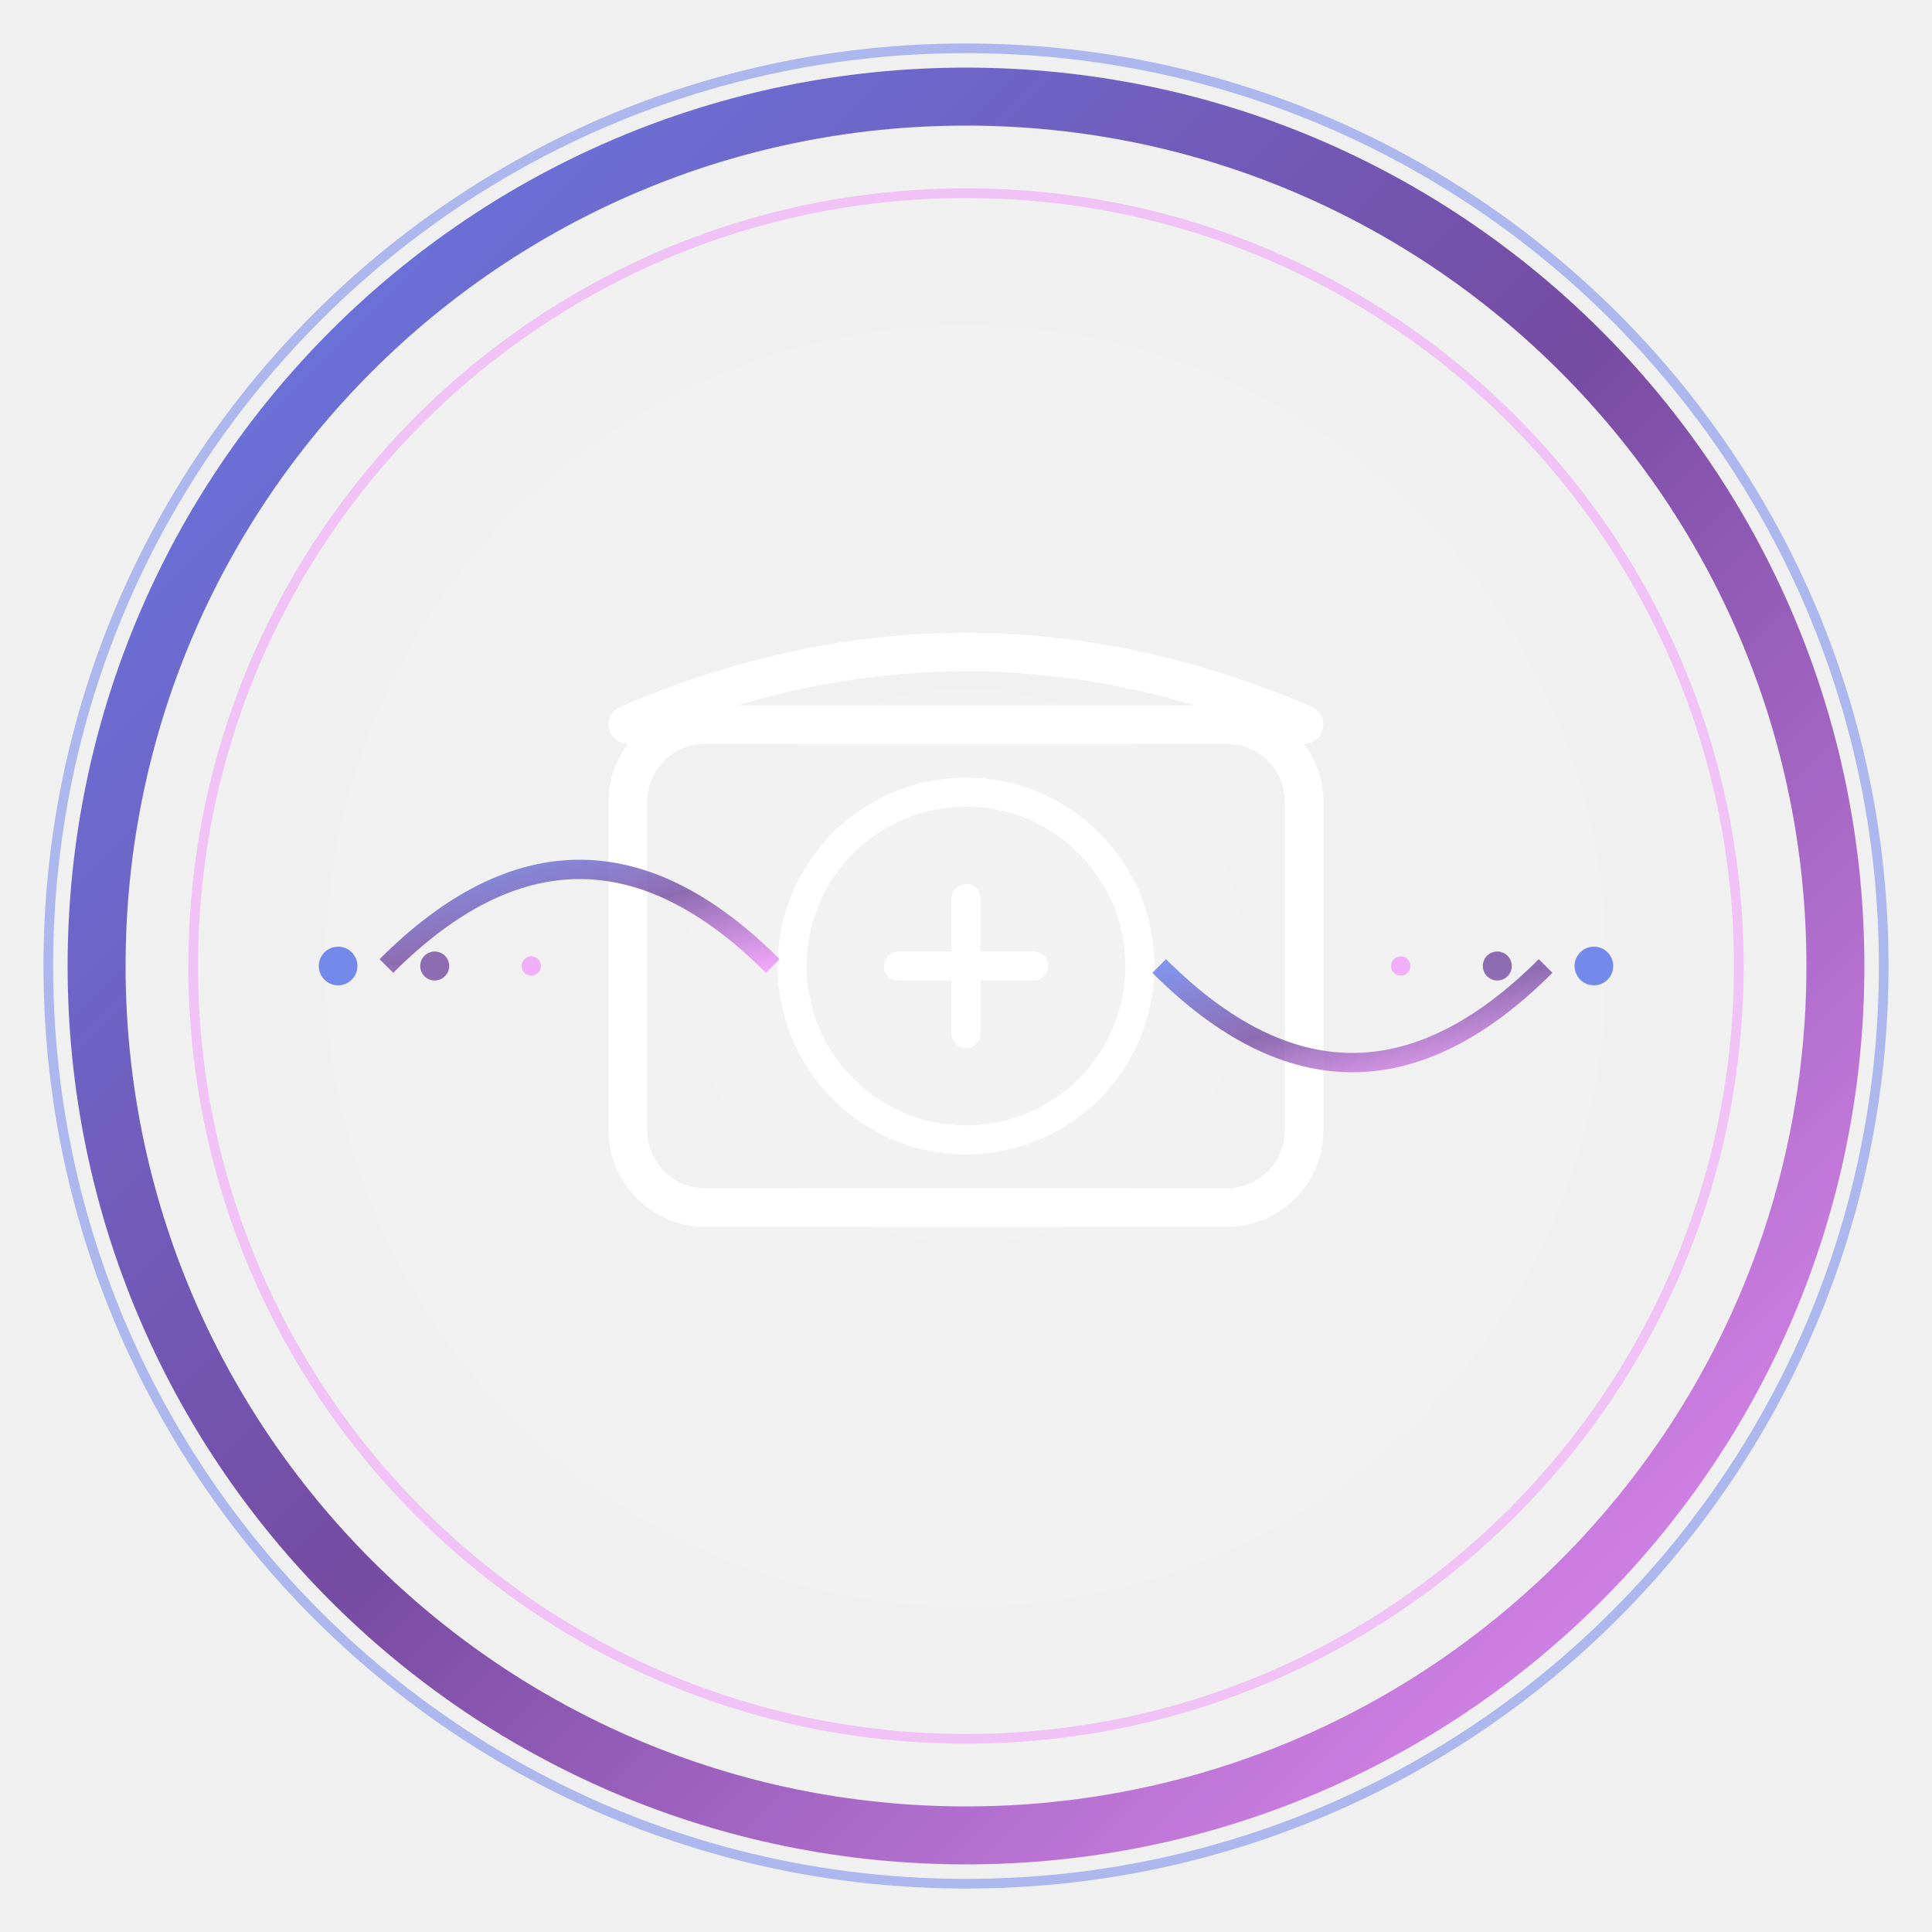
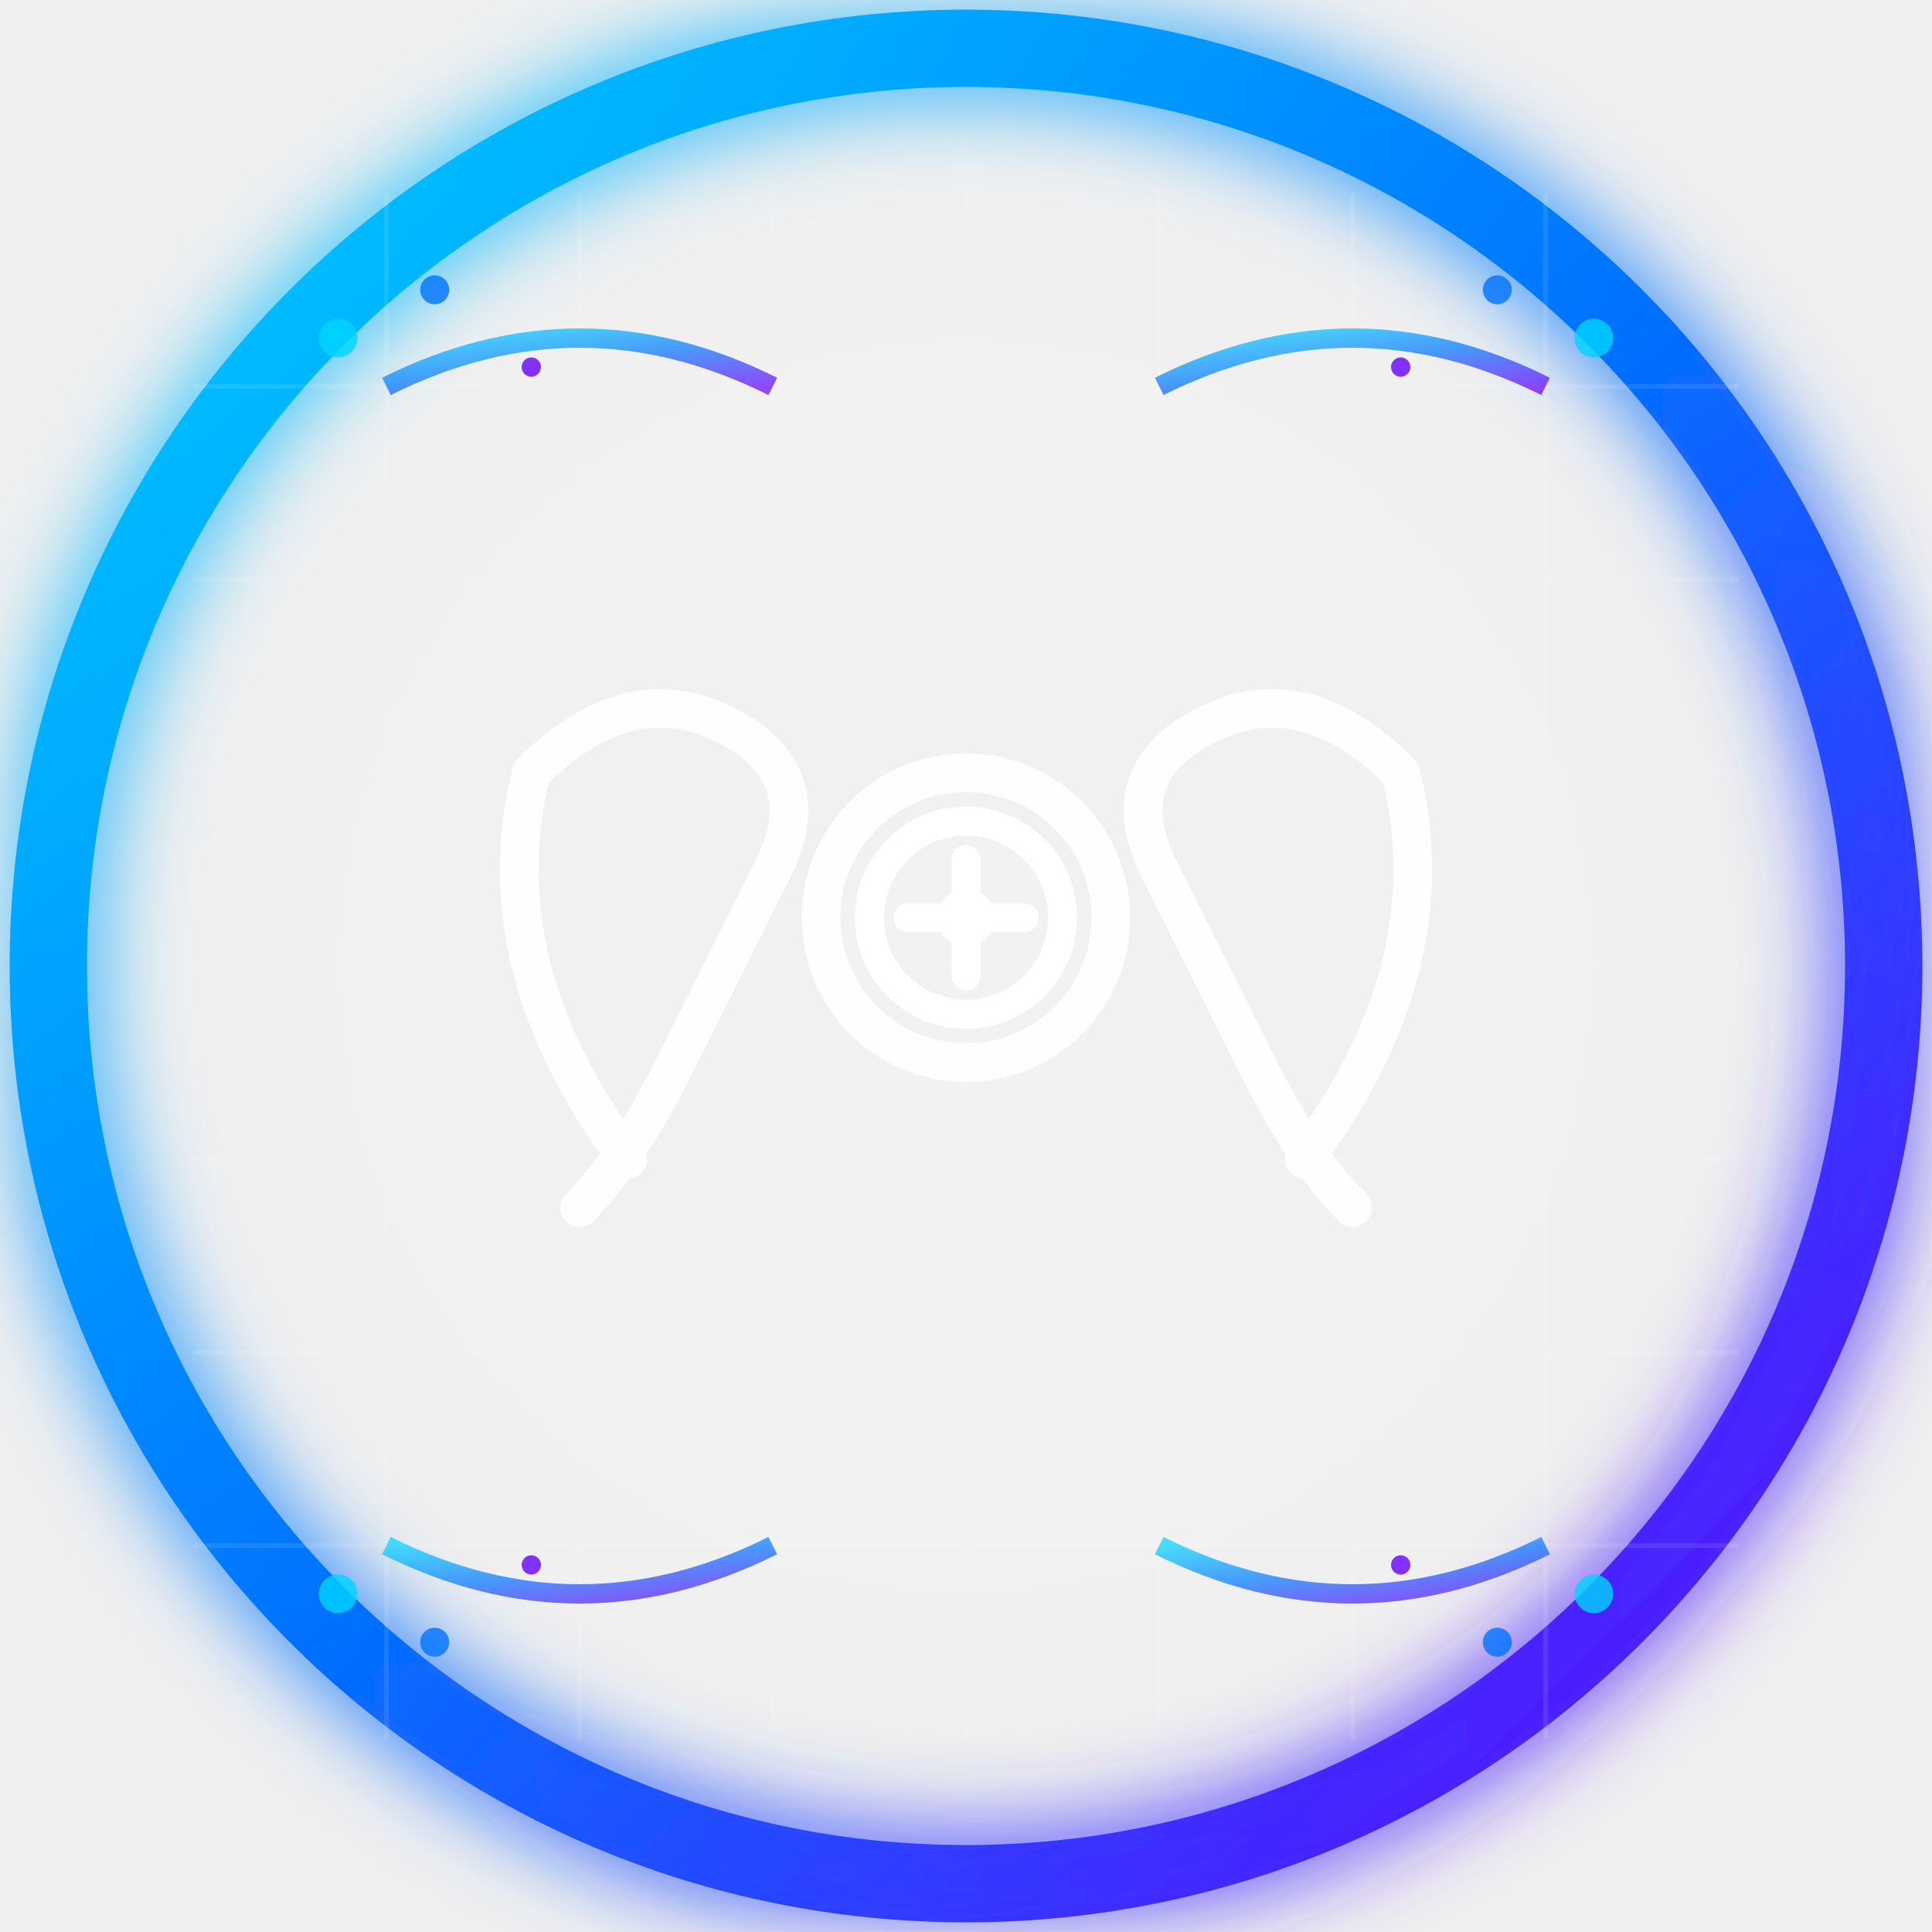
<svg xmlns="http://www.w3.org/2000/svg" viewBox="0 0 200 200">
  <defs>
-     <linearGradient id="modernGradient" x1="0%" y1="0%" x2="100%" y2="100%">
-       <stop offset="0%" style="stop-color:#667eea;stop-opacity:1" />
-       <stop offset="50%" style="stop-color:#764ba2;stop-opacity:1" />
-       <stop offset="100%" style="stop-color:#f093fb;stop-opacity:1" />
+     <linearGradient id="techGradient" x1="0%" y1="0%" x2="100%" y2="100%">
+       <stop offset="0%" style="stop-color:#00d4ff;stop-opacity:1" />
+       <stop offset="50%" style="stop-color:#0072ff;stop-opacity:1" />
+       <stop offset="100%" style="stop-color:#6600ff;stop-opacity:1" />
    </linearGradient>
    <radialGradient id="glowGradient" cx="50%" cy="50%" r="50%" fx="50%" fy="50%">
-       <stop offset="0%" style="stop-color:#ffffff;stop-opacity:0.3" />
+       <stop offset="0%" style="stop-color:#ffffff;stop-opacity:0.4" />
      <stop offset="100%" style="stop-color:#ffffff;stop-opacity:0" />
    </radialGradient>
+     <filter id="glowFilter" x="-200%" y="-200%" width="400%" height="400%">
+       <feGaussianBlur stdDeviation="5" result="blur" />
+       <feComposite in="blur" in2="SourceGraphic" operator="over" />
+     </filter>
  </defs>
-   <circle cx="100" cy="100" r="90" fill="none" stroke="url(#modernGradient)" stroke-width="6" />
-   <circle cx="100" cy="100" r="85" fill="url(#glowGradient)" opacity="0.5" />
-   <rect x="65" y="75" width="70" height="50" rx="8" fill="none" stroke="#ffffff" stroke-width="4" stroke-linecap="round" stroke-linejoin="round" />
-   <path d="M65 75 Q100 60 135 75" fill="none" stroke="#ffffff" stroke-width="4" stroke-linecap="round" stroke-linejoin="round" />
-   <circle cx="100" cy="100" r="18" fill="none" stroke="#ffffff" stroke-width="3" stroke-linecap="round" stroke-linejoin="round" />
-   <line x1="93" y1="100" x2="107" y2="100" stroke="#ffffff" stroke-width="3" stroke-linecap="round" />
-   <line x1="100" y1="93" x2="100" y2="107" stroke="#ffffff" stroke-width="3" stroke-linecap="round" />
-   <path d="M40 100 Q60 80 80 100" fill="none" stroke="url(#modernGradient)" stroke-width="2" opacity="0.8" />
-   <path d="M120 100 Q140 120 160 100" fill="none" stroke="url(#modernGradient)" stroke-width="2" opacity="0.8" />
-   <circle cx="35" cy="100" r="2" fill="#667eea" opacity="0.9" />
-   <circle cx="45" cy="100" r="1.5" fill="#764ba2" opacity="0.8" />
-   <circle cx="55" cy="100" r="1" fill="#f093fb" opacity="0.7" />
-   <circle cx="165" cy="100" r="2" fill="#667eea" opacity="0.9" />
-   <circle cx="155" cy="100" r="1.5" fill="#764ba2" opacity="0.8" />
-   <circle cx="145" cy="100" r="1" fill="#f093fb" opacity="0.7" />
-   <circle cx="100" cy="100" r="95" fill="none" stroke="#667eea" stroke-width="1" opacity="0.5" />
-   <circle cx="100" cy="100" r="80" fill="none" stroke="#f093fb" stroke-width="1" opacity="0.5" />
+   <circle cx="100" cy="100" r="95" fill="none" stroke="url(#techGradient)" stroke-width="8" filter="url(#glowFilter)" />
+   <circle cx="100" cy="100" r="90" fill="url(#glowGradient)" opacity="0.3" />
+   <g opacity="0.1">
+     <line x1="20" y1="40" x2="180" y2="40" stroke="#ffffff" stroke-width="0.5" />
+     <line x1="20" y1="60" x2="180" y2="60" stroke="#ffffff" stroke-width="0.5" />
+     <line x1="20" y1="80" x2="180" y2="80" stroke="#ffffff" stroke-width="0.5" />
+     <line x1="20" y1="100" x2="180" y2="100" stroke="#ffffff" stroke-width="0.5" />
+     <line x1="20" y1="120" x2="180" y2="120" stroke="#ffffff" stroke-width="0.5" />
+     <line x1="20" y1="140" x2="180" y2="140" stroke="#ffffff" stroke-width="0.5" />
+     <line x1="20" y1="160" x2="180" y2="160" stroke="#ffffff" stroke-width="0.5" />
+     <line x1="40" y1="20" x2="40" y2="180" stroke="#ffffff" stroke-width="0.5" />
+     <line x1="60" y1="20" x2="60" y2="180" stroke="#ffffff" stroke-width="0.5" />
+     <line x1="80" y1="20" x2="80" y2="180" stroke="#ffffff" stroke-width="0.5" />
+     <line x1="100" y1="20" x2="100" y2="180" stroke="#ffffff" stroke-width="0.5" />
+     <line x1="120" y1="20" x2="120" y2="180" stroke="#ffffff" stroke-width="0.5" />
+     <line x1="140" y1="20" x2="140" y2="180" stroke="#ffffff" stroke-width="0.5" />
+     <line x1="160" y1="20" x2="160" y2="180" stroke="#ffffff" stroke-width="0.5" />
+   </g>
+   <g fill="none" stroke="#ffffff" stroke-width="4" stroke-linecap="round" stroke-linejoin="round" opacity="0.9">
+     <path d="M65 120 Q50 100 55 80 Q65 70 75 75 Q85 80 80 90 Q75 100 70 110 Q65 120 60 125" />
+     <path d="M135 120 Q150 100 145 80 Q135 70 125 75 Q115 80 120 90 Q125 100 130 110 Q135 120 140 125" />
+     <circle cx="100" cy="95" r="15" />
+   </g>
+   <g fill="none" stroke="#ffffff" stroke-width="3" stroke-linecap="round" stroke-linejoin="round">
+     <circle cx="100" cy="95" r="10" />
+     <line x1="94" y1="95" x2="106" y2="95" />
+     <line x1="100" y1="89" x2="100" y2="101" />
+   </g>
+   <g fill="none" stroke="url(#techGradient)" stroke-width="2" opacity="0.7">
+     <path d="M40 40 Q60 30 80 40" />
+     <path d="M160 40 Q140 30 120 40" />
+     <path d="M40 160 Q60 170 80 160" />
+     <path d="M160 160 Q140 170 120 160" />
+   </g>
+   <g opacity="0.8">
+     <circle cx="35" cy="35" r="2" fill="#00d4ff" />
+     <circle cx="45" cy="30" r="1.5" fill="#0072ff" />
+     <circle cx="55" cy="38" r="1" fill="#6600ff" />
+     <circle cx="165" cy="35" r="2" fill="#00d4ff" />
+     <circle cx="155" cy="30" r="1.5" fill="#0072ff" />
+     <circle cx="145" cy="38" r="1" fill="#6600ff" />
+     <circle cx="35" cy="165" r="2" fill="#00d4ff" />
+     <circle cx="45" cy="170" r="1.5" fill="#0072ff" />
+     <circle cx="55" cy="162" r="1" fill="#6600ff" />
+     <circle cx="165" cy="165" r="2" fill="#00d4ff" />
+     <circle cx="155" cy="170" r="1.5" fill="#0072ff" />
+     <circle cx="145" cy="162" r="1" fill="#6600ff" />
+   </g>
+   <circle cx="100" cy="95" r="3" fill="#ffffff" opacity="0.9" />
</svg>
